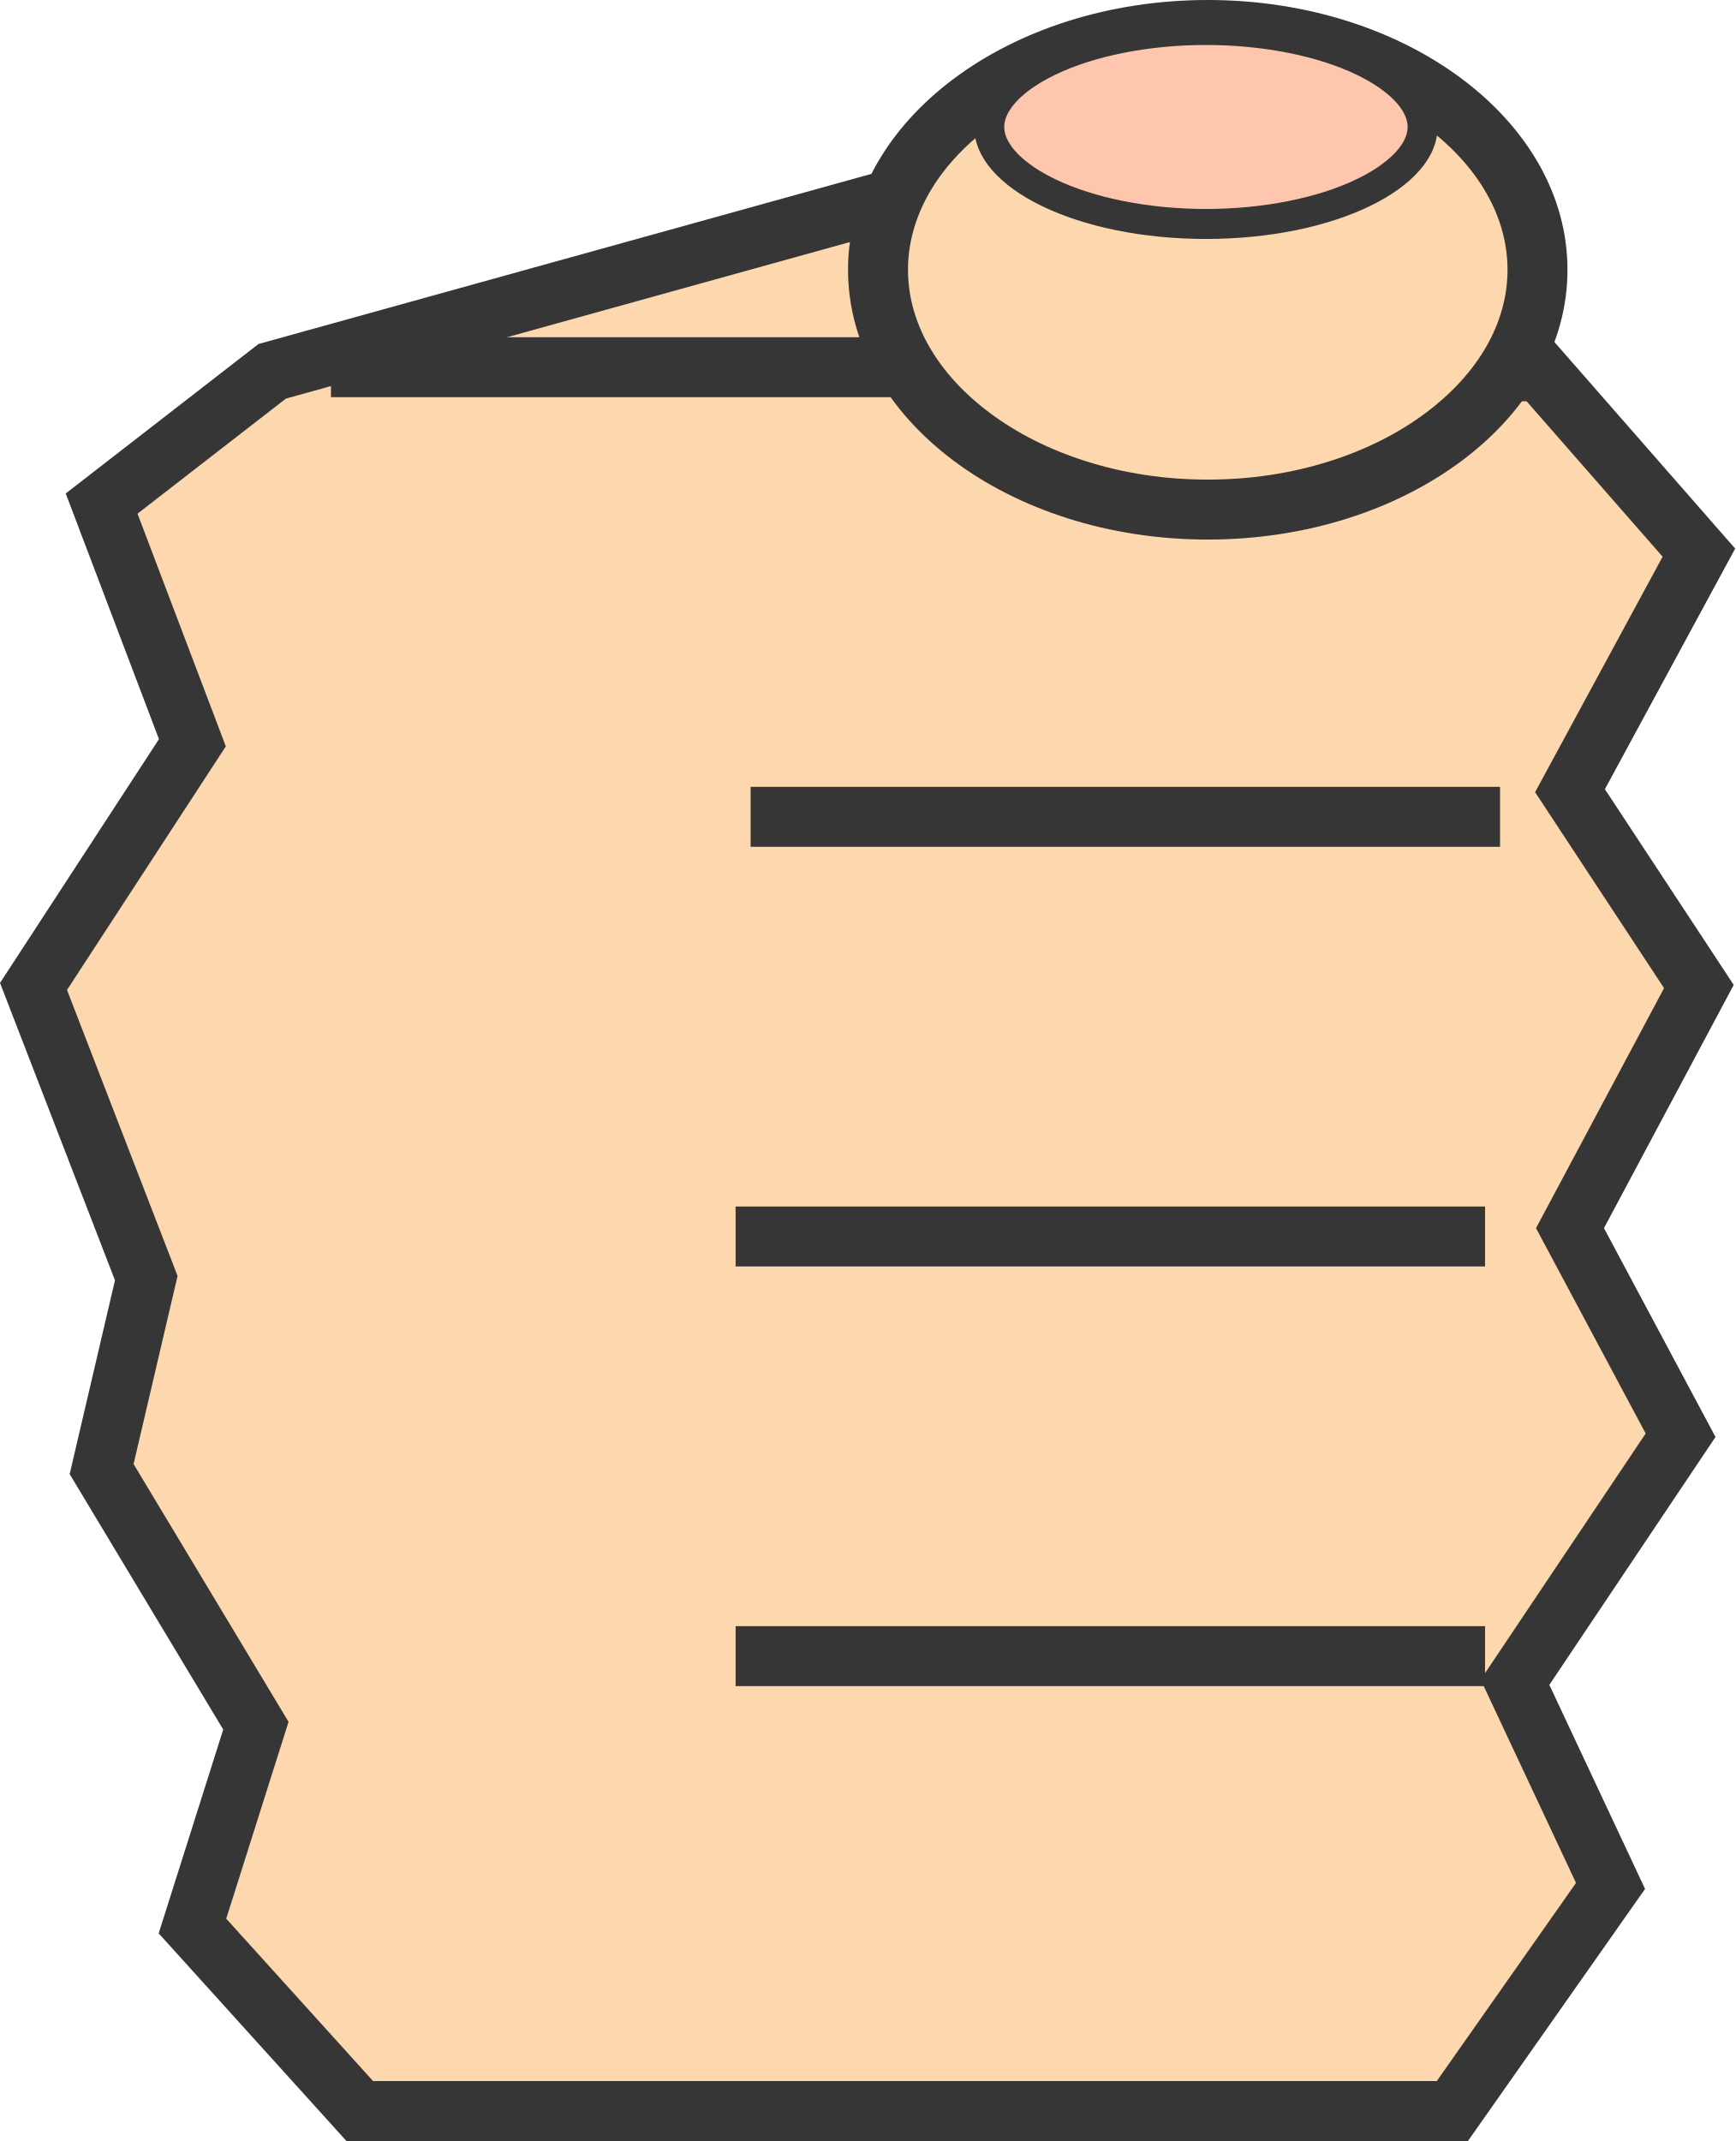
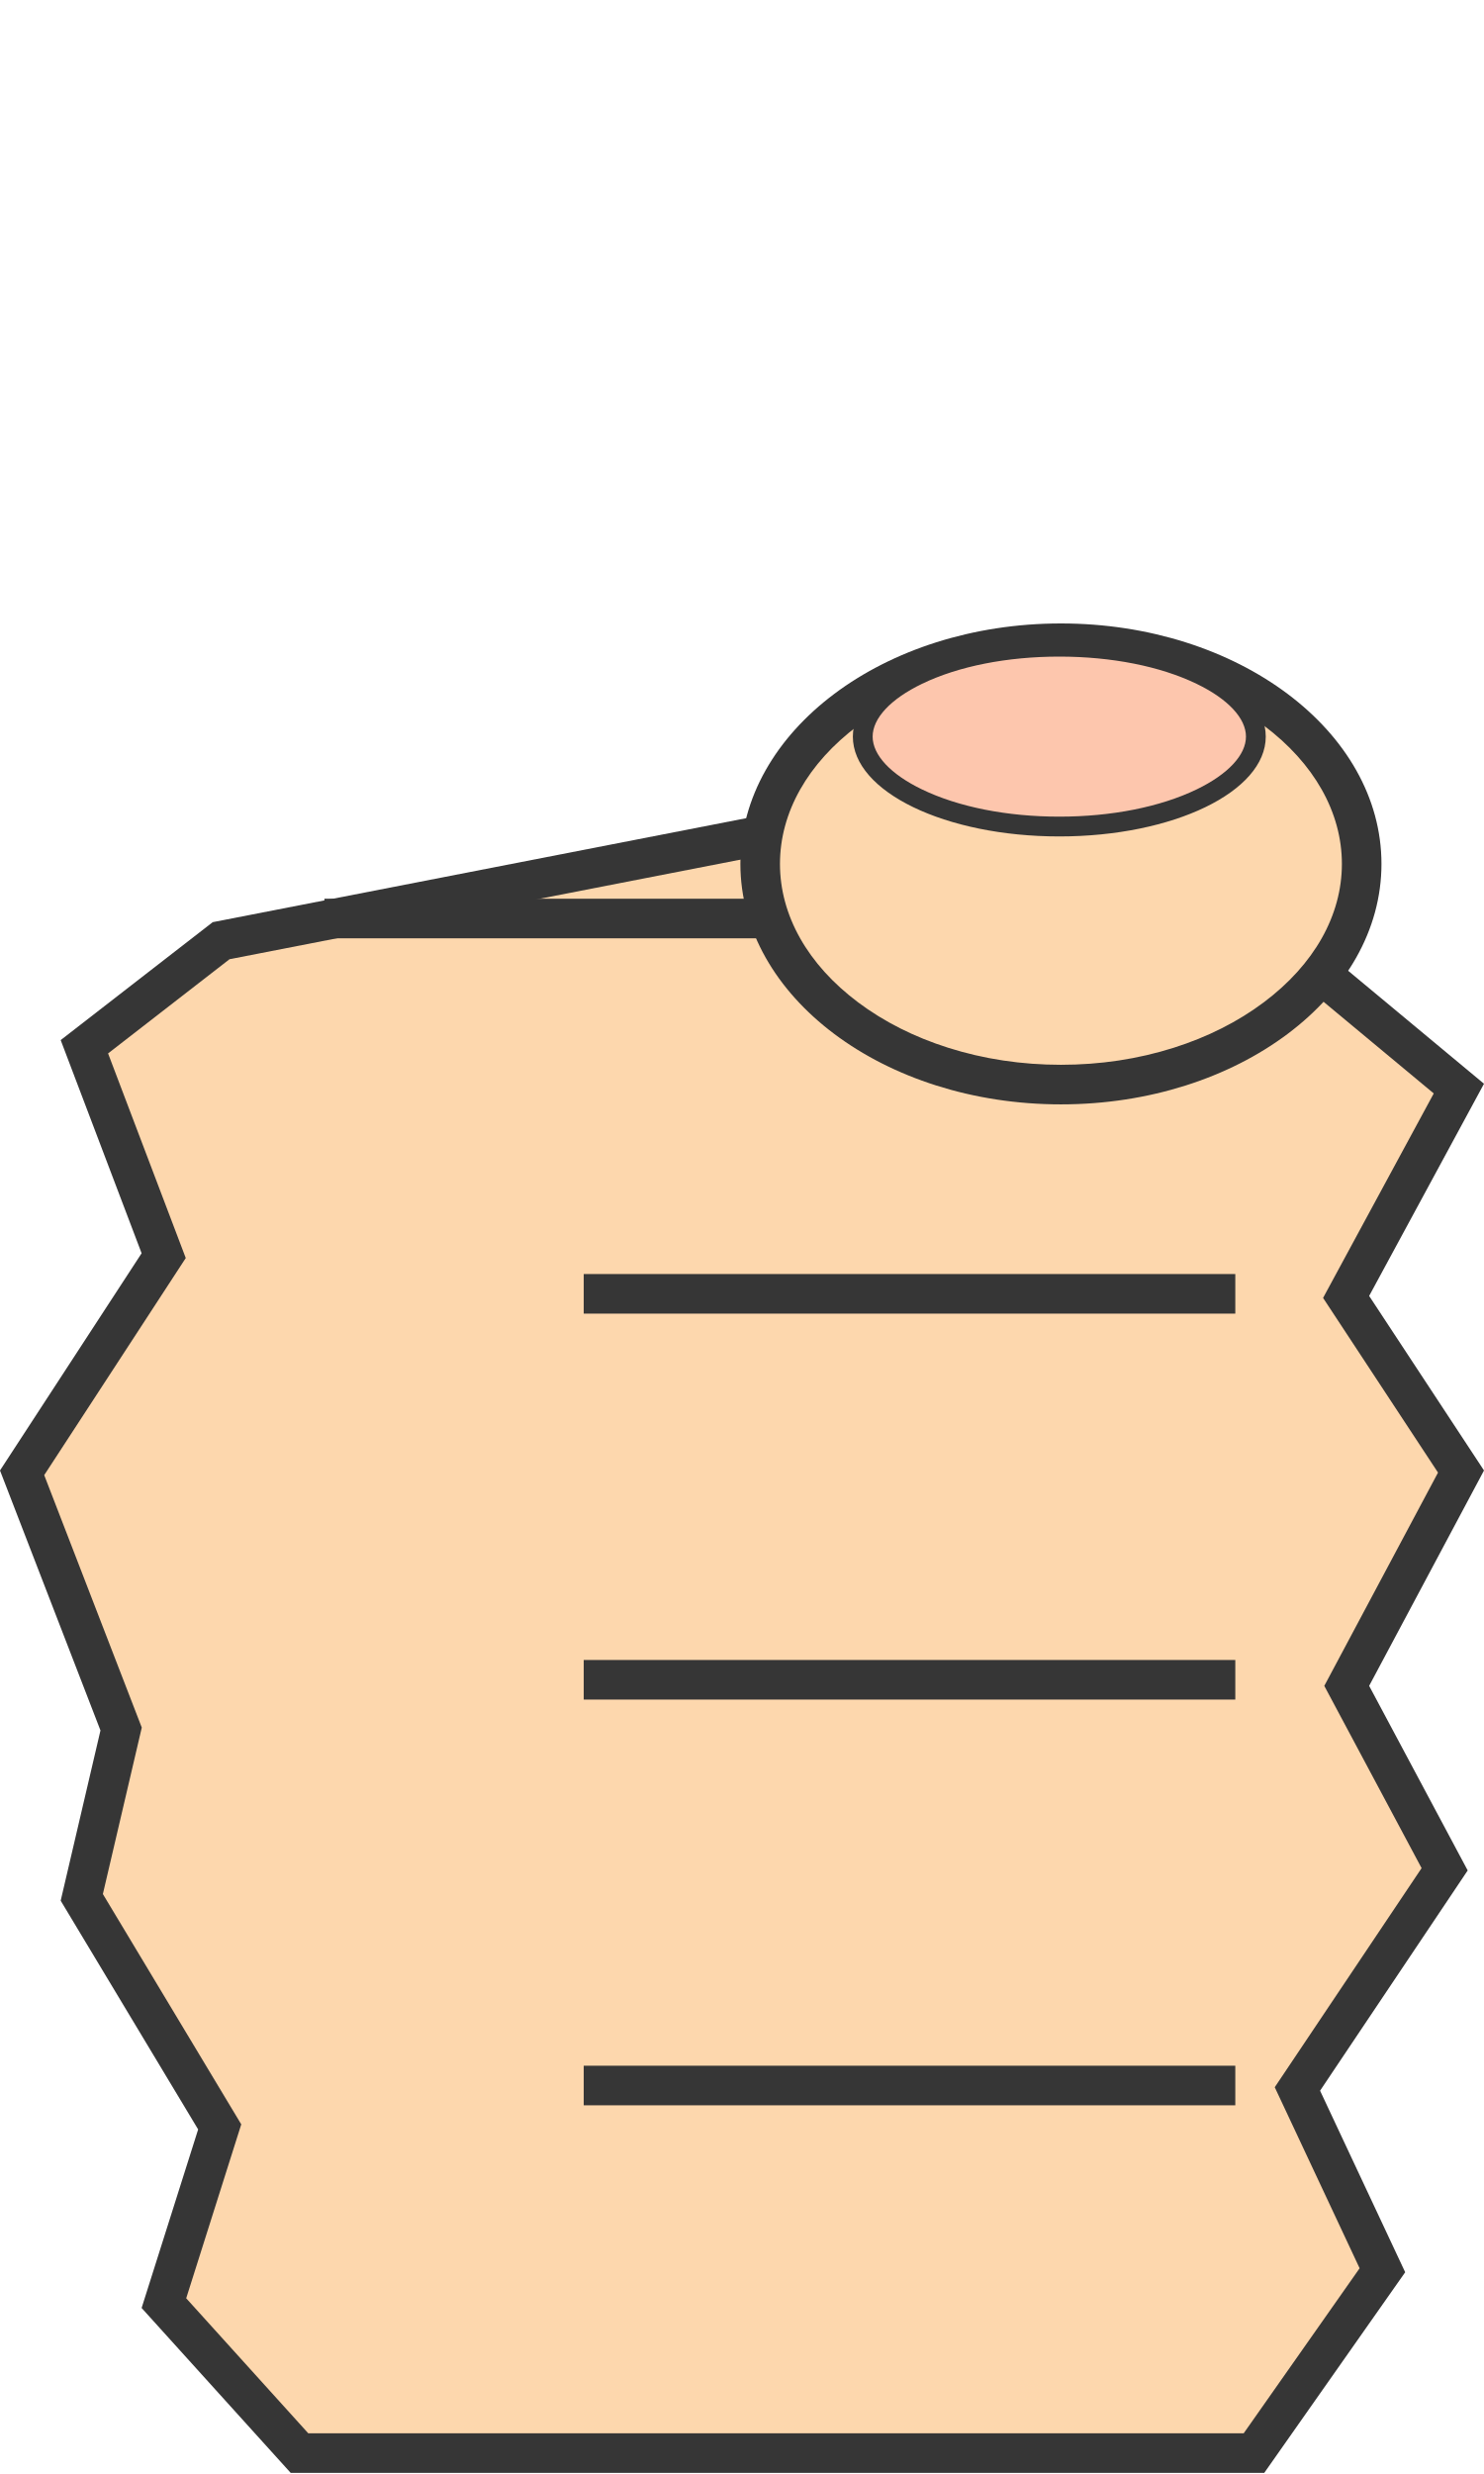
- <svg xmlns="http://www.w3.org/2000/svg" width="115.77" height="142.851" viewBox="0 0 115.77 142.851">
-   <g id="thumbdown-opp-left" transform="translate(-45.42 -125)">
-     <path id="パス_1" data-name="パス 1" d="M-296.7,149.773h10.88l10.588,12.1-8.6,15.883,8.6,13.066-8.6,16.122,7.379,13.818L-287.5,237.242l6.373,13.59-10.552,15.018h-72.9l-11.161-12.343,4.232-13.366L-381.8,223.019l2.979-12.742-7.523-19.46,10.6-16.259L-381.8,158.6l11.382-8.827,39.672-11.012S-319.6,158.6-311.135,158.6-296.7,149.773-296.7,149.773Z" transform="translate(434)" fill="#fdd7ad" stroke="#363636" stroke-width="4" />
-     <line id="線_1" data-name="線 1" x2="50" transform="translate(95.5 179.5)" fill="none" stroke="#363636" stroke-width="4" />
-     <line id="線_2" data-name="線 2" x2="50" transform="translate(94.5 207.5)" fill="none" stroke="#363636" stroke-width="4" />
-     <line id="線_3" data-name="線 3" x2="50" transform="translate(94.5 235.5)" fill="none" stroke="#363636" stroke-width="4" />
-     <line id="線_4" data-name="線 4" x2="66" transform="translate(67.5 149.5)" fill="none" stroke="#363636" stroke-width="4" />
-     <g id="パス_2" data-name="パス 2" transform="translate(102 125)" fill="#fdd7ad">
-       <path d="M 24 34 C 20.965 34 18.026 33.556 15.263 32.679 C 12.62 31.841 10.253 30.646 8.229 29.128 C 4.212 26.115 2 22.163 2 18 C 2 13.837 4.212 9.885 8.229 6.872 C 10.253 5.354 12.62 4.159 15.263 3.321 C 18.026 2.444 20.965 2 24 2 C 27.035 2 29.974 2.444 32.737 3.321 C 35.38 4.159 37.747 5.354 39.771 6.872 C 43.788 9.885 46 13.837 46 18 C 46 22.163 43.788 26.115 39.771 29.128 C 37.747 30.646 35.38 31.841 32.737 32.679 C 29.974 33.556 27.035 34 24 34 Z" stroke="none" />
-       <path d="M 24 4 C 21.171 4 18.435 4.413 15.868 5.227 C 13.439 5.998 11.273 7.089 9.429 8.472 C 5.928 11.098 4 14.482 4 18 C 4 21.518 5.928 24.902 9.429 27.528 C 11.273 28.911 13.439 30.002 15.868 30.773 C 18.435 31.587 21.171 32 24 32 C 26.829 32 29.565 31.587 32.132 30.773 C 34.561 30.002 36.727 28.911 38.571 27.528 C 42.072 24.902 44 21.518 44 18 C 44 14.482 42.072 11.098 38.571 8.472 C 36.727 7.089 34.561 5.998 32.132 5.227 C 29.565 4.413 26.829 4 24 4 M 24 0 C 37.255 0 48 8.059 48 18 C 48 27.941 37.255 36 24 36 C 10.745 36 0 27.941 0 18 C 0 8.059 10.745 0 24 0 Z" stroke="none" fill="#363636" />
-     </g>
-     <g id="パス_3" data-name="パス 3" transform="translate(110.42 126)" fill="#fdc6ad">
-       <path d="M 15.458 13.943 C 11.477 13.943 7.749 13.202 4.963 11.855 C 2.444 10.637 1 9.04 1 7.472 C 1 5.904 2.444 4.306 4.963 3.089 C 7.749 1.742 11.477 1 15.458 1 C 19.439 1 23.167 1.742 25.953 3.089 C 28.472 4.306 29.916 5.904 29.916 7.472 C 29.916 9.04 28.472 10.637 25.953 11.855 C 23.167 13.202 19.439 13.943 15.458 13.943 Z" stroke="none" />
-       <path d="M 15.458 2 C 11.68 2 8.013 2.725 5.398 3.989 C 3.27 5.017 2 6.319 2 7.472 C 2 8.624 3.27 9.926 5.398 10.954 C 8.013 12.218 11.68 12.943 15.458 12.943 C 19.236 12.943 22.903 12.218 25.518 10.954 C 27.646 9.926 28.916 8.624 28.916 7.472 C 28.916 6.319 27.646 5.017 25.518 3.989 C 22.903 2.725 19.236 2 15.458 2 M 15.458 0 C 23.995 0 30.916 3.345 30.916 7.472 C 30.916 11.598 23.995 14.943 15.458 14.943 C 6.921 14.943 -1.9073486328125e-06 11.598 -1.9073486328125e-06 7.472 C -1.9073486328125e-06 3.345 6.921 0 15.458 0 Z" stroke="none" fill="#363636" />
+ <svg xmlns="http://www.w3.org/2000/svg" width="150" height="250" viewBox="0 0 150 250">
+   <g id="グループ_10" data-name="グループ 10" transform="translate(-513 -107)">
+     <rect id="長方形_24" data-name="長方形 24" width="150" height="250" transform="translate(513 107)" fill="none" />
+     <g id="opp-right-down" transform="translate(513 170)">
+       <g id="opp-right-body-down" transform="translate(386.345 -123.441)" fill="#fdd7ad">
+         <path d="M -259.595 308.327 L -356.076 308.327 L -369.777 293.174 L -364.41 276.225 L -364.138 275.365 L -364.603 274.591 L -378.079 252.171 L -374.242 235.76 L -374.102 235.159 L -374.324 234.584 L -384.11 209.269 L -370.355 188.178 L -369.8 187.326 L -370.161 186.375 L -377.816 166.216 L -363.996 155.499 L -277.202 138.586 L -238.885 170.445 L -249.713 190.444 L -250.283 191.497 L -249.625 192.496 L -238.669 209.141 L -249.719 229.857 L -250.221 230.799 L -249.718 231.741 L -240.323 249.335 L -254.575 270.593 L -255.205 271.532 L -254.725 272.556 L -246.614 289.852 L -259.595 308.327 Z" stroke="none" />
+         <path d="M -277.751 140.73 L -363.146 157.371 L -375.421 166.89 L -368.291 185.665 L -367.569 187.567 L -368.68 189.27 L -381.876 209.503 L -372.459 233.863 L -372.014 235.014 L -372.295 236.215 L -375.947 251.836 L -362.889 273.561 L -361.959 275.108 L -362.504 276.829 L -367.524 292.684 L -355.188 306.327 L -260.634 306.327 L -248.917 289.651 L -256.535 273.405 L -257.496 271.358 L -256.236 269.479 L -242.653 249.218 L -251.483 232.683 L -252.488 230.8 L -251.483 228.916 L -240.993 209.249 L -251.295 193.596 L -252.611 191.597 L -251.472 189.492 L -241.424 170.934 L -277.751 140.73 M -276.653 136.441 L -236.345 169.955 L -247.954 191.396 L -236.345 209.034 L -247.954 230.799 L -237.993 249.452 L -252.914 271.707 L -244.311 290.053 L -258.556 310.327 L -356.964 310.327 L -372.031 293.664 L -366.317 275.621 L -380.211 252.506 L -376.19 235.305 L -386.345 209.034 L -372.031 187.085 L -380.211 165.543 L -364.845 153.627 L -276.653 136.441 Z" stroke="none" fill="#363636" />
+       </g>
+       <g id="グループ_3" data-name="グループ 3" transform="translate(32.79 29.817)">
+         <line id="線_1" data-name="線 1" x2="65.86" transform="translate(26.212 37.926)" fill="none" stroke="#363636" stroke-width="4" />
+         <line id="線_2" data-name="線 2" x2="65.86" transform="translate(26.212 76.926)" fill="none" stroke="#363636" stroke-width="4" />
+         <line id="線_3" data-name="線 3" x2="65.86" transform="translate(26.212 117.926)" fill="none" stroke="#363636" stroke-width="4" />
+         <line id="線_4" data-name="線 4" x2="71.71" fill="none" stroke="#363636" stroke-width="4" />
+       </g>
+       <g id="thunb-nail" transform="translate(74.838)">
+         <g id="パス_2" data-name="パス 2" fill="#fdd7ad">
+           <path d="M 32.399 46.598 C 28.231 46.598 24.191 45.987 20.393 44.783 C 16.749 43.627 13.485 41.978 10.689 39.881 C 7.937 37.817 5.783 35.426 4.288 32.775 C 2.77 30.083 2 27.231 2 24.299 C 2 21.367 2.77 18.516 4.288 15.823 C 5.783 13.172 7.937 10.782 10.689 8.717 C 13.485 6.621 16.749 4.972 20.393 3.816 C 24.191 2.611 28.231 2 32.399 2 C 36.567 2 40.607 2.611 44.405 3.816 C 48.049 4.972 51.313 6.621 54.109 8.717 C 56.861 10.782 59.015 13.172 60.51 15.823 C 62.028 18.516 62.798 21.367 62.798 24.299 C 62.798 27.231 62.028 30.083 60.51 32.775 C 59.015 35.426 56.861 37.817 54.109 39.881 C 51.313 41.978 48.049 43.627 44.405 44.783 C 40.607 45.987 36.567 46.598 32.399 46.598 Z" stroke="none" />
+           <path d="M 32.399 4 C 28.436 4 24.6 4.579 20.997 5.722 C 17.569 6.81 14.504 8.356 11.889 10.317 C 6.802 14.133 4 19.098 4 24.299 C 4 29.5 6.802 34.466 11.889 38.281 C 14.504 40.243 17.569 41.789 20.997 42.876 C 24.6 44.019 28.436 44.598 32.399 44.598 C 36.362 44.598 40.198 44.019 43.801 42.876 C 47.229 41.789 50.294 40.243 52.909 38.281 C 57.996 34.466 60.798 29.5 60.798 24.299 C 60.798 19.098 57.996 14.133 52.909 10.317 C 50.294 8.356 47.229 6.81 43.801 5.722 C 40.198 4.579 36.362 4 32.399 4 M 32.399 -3.814697265625e-06 C 50.292 -3.814697265625e-06 64.798 10.879 64.798 24.299 C 64.798 37.719 50.292 48.598 32.399 48.598 C 14.506 48.598 0 37.719 0 24.299 C 0 10.879 14.506 -3.814697265625e-06 32.399 -3.814697265625e-06 Z" stroke="none" fill="#363636" />
+         </g>
+         <g id="パス_3" data-name="パス 3" transform="translate(11.367 1.35)" fill="#fdc6ad">
+           <path d="M 20.868 19.173 C 15.441 19.173 10.356 18.159 6.547 16.318 C 4.752 15.451 3.355 14.453 2.392 13.354 C 1.468 12.298 1 11.199 1 10.086 C 1 8.974 1.468 7.875 2.392 6.819 C 3.355 5.719 4.752 4.722 6.547 3.855 C 10.356 2.014 15.441 1 20.868 1 C 26.294 1 31.38 2.014 35.188 3.855 C 36.983 4.722 38.381 5.719 39.343 6.819 C 40.267 7.875 40.735 8.974 40.735 10.086 C 40.735 11.199 40.267 12.298 39.343 13.354 C 38.381 14.453 36.983 15.451 35.188 16.318 C 31.38 18.159 26.294 19.173 20.868 19.173 Z" stroke="none" />
+           <path d="M 20.868 2 C 15.589 2 10.658 2.978 6.982 4.755 C 3.816 6.285 2 8.229 2 10.086 C 2 11.944 3.816 13.887 6.982 15.418 C 10.658 17.195 15.589 18.173 20.868 18.173 C 26.146 18.173 31.077 17.195 34.753 15.418 C 37.919 13.887 39.735 11.944 39.735 10.086 C 39.735 8.229 37.919 6.285 34.753 4.755 C 31.077 2.978 26.146 2 20.868 2 M 20.868 -1.9073486328125e-06 C 32.393 -1.9073486328125e-06 41.735 4.516 41.735 10.086 C 41.735 15.657 32.393 20.173 20.868 20.173 C 9.343 20.173 3.814697265625e-06 15.657 3.814697265625e-06 10.086 C 3.814697265625e-06 4.516 9.343 -1.9073486328125e-06 20.868 -1.9073486328125e-06 Z" stroke="none" fill="#363636" />
+         </g>
+       </g>
    </g>
  </g>
</svg>
